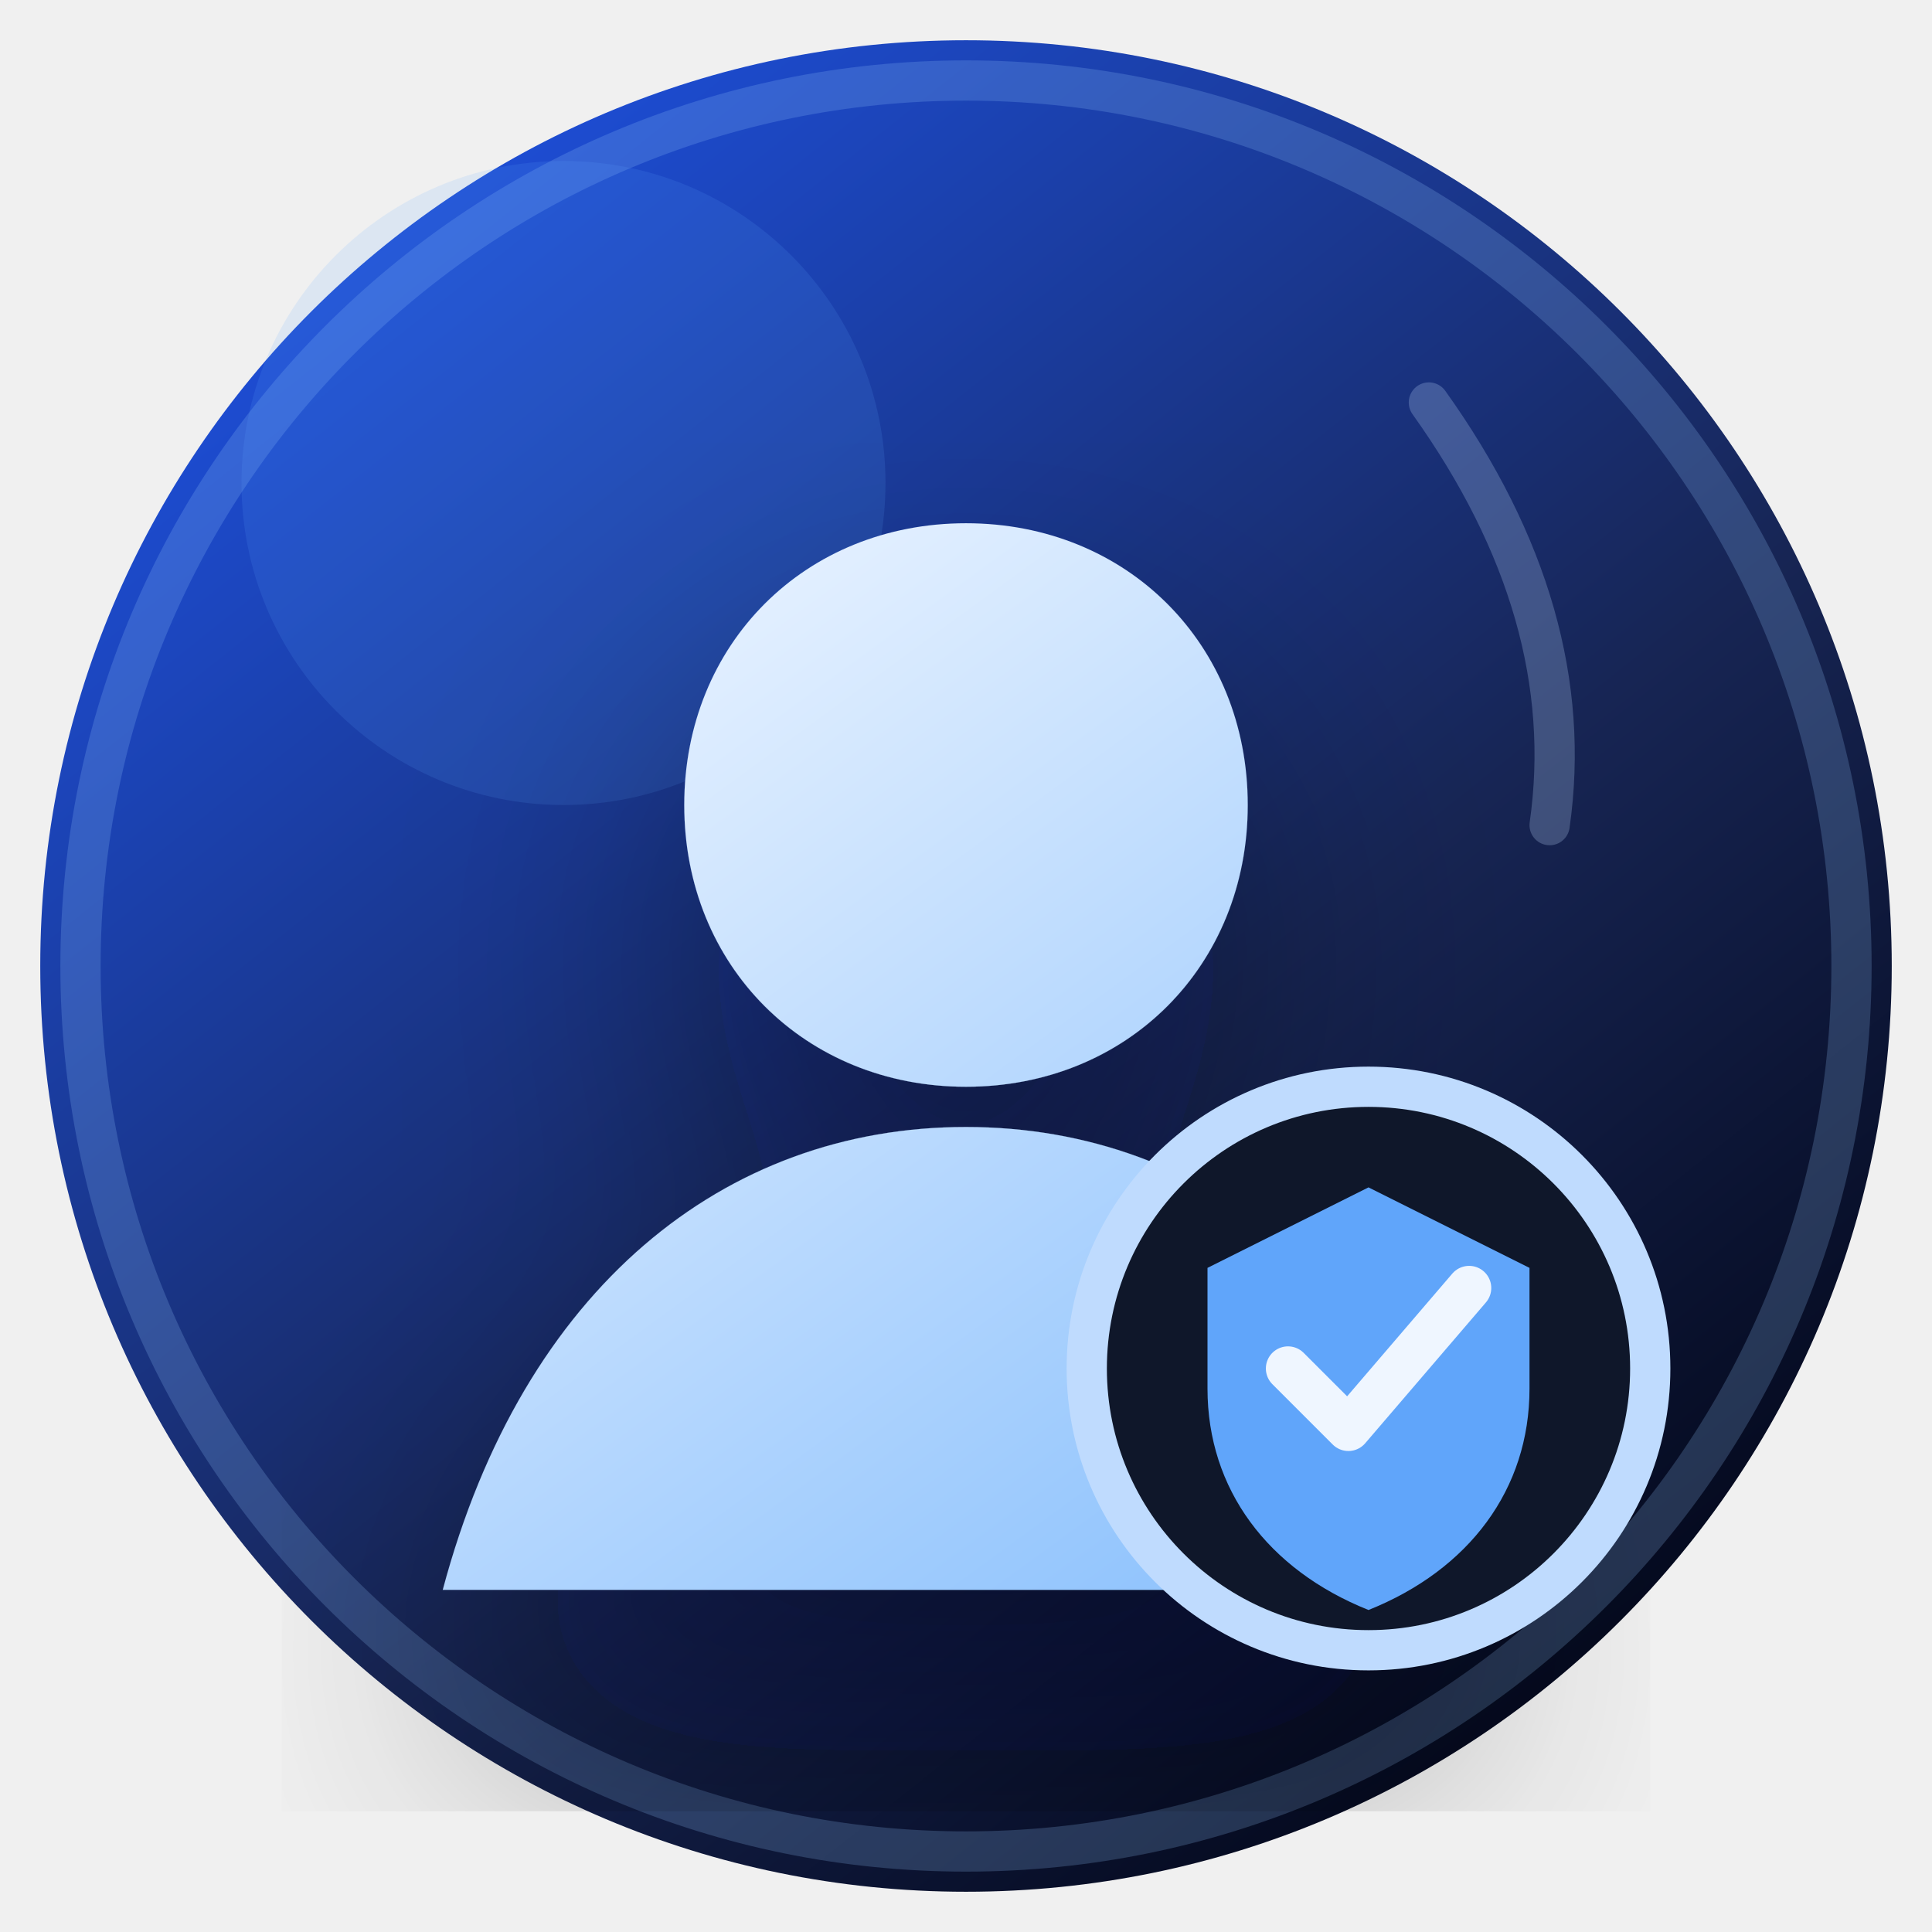
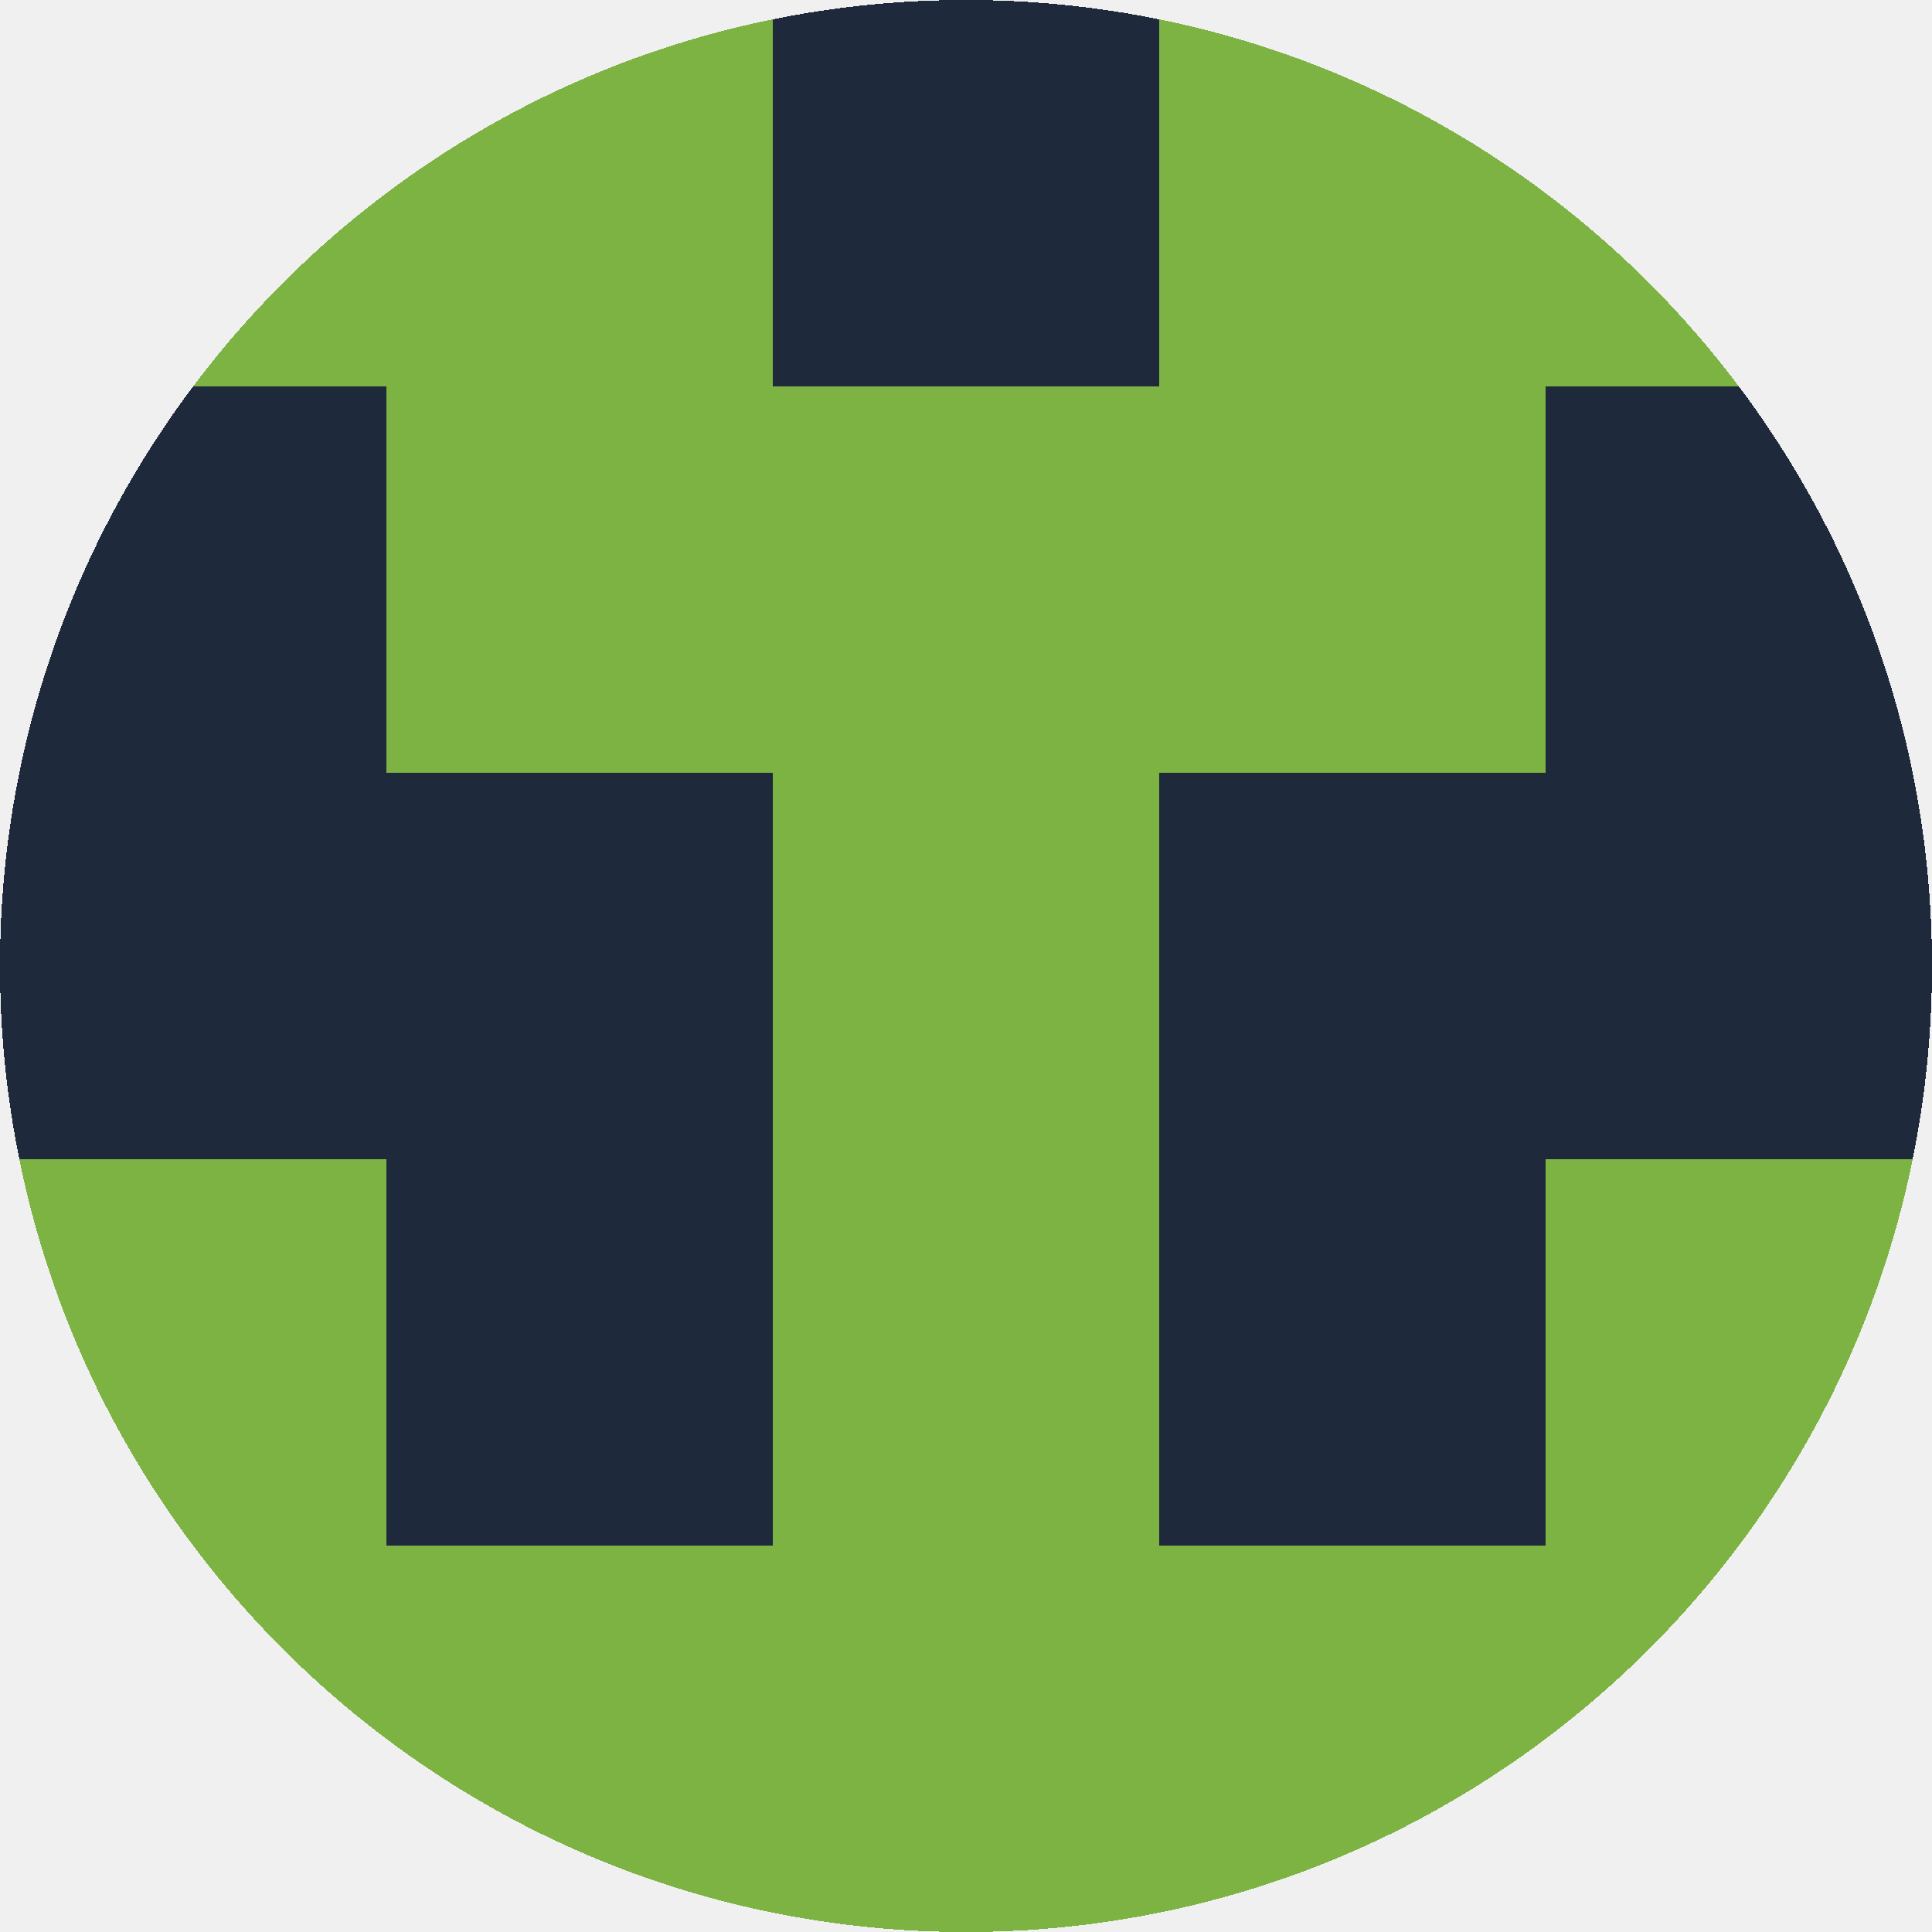
- <svg xmlns="http://www.w3.org/2000/svg" viewBox="0 0 96 96" fill="none">
-   <defs>
-     <linearGradient id="admin-bg" x1="18" y1="10" x2="80" y2="88" gradientUnits="userSpaceOnUse">
-       <stop stop-color="#1d4ed8" />
-       <stop offset=".58" stop-color="#172554" />
-       <stop offset="1" stop-color="#020617" />
-     </linearGradient>
-     <linearGradient id="admin-user" x1="31" y1="24" x2="66" y2="72" gradientUnits="userSpaceOnUse">
-       <stop stop-color="#eff6ff" />
-       <stop offset="1" stop-color="#93c5fd" />
-     </linearGradient>
-     <filter id="admin-shadow" x="14" y="14" width="68" height="76" filterUnits="userSpaceOnUse" color-interpolation-filters="sRGB">
-       <feDropShadow dx="0" dy="8" stdDeviation="7" flood-color="#020617" flood-opacity=".35" />
-     </filter>
-   </defs>
-   <circle cx="48" cy="48" r="46" fill="url(#admin-bg)" />
-   <circle cx="48" cy="48" r="44" stroke="#93c5fd" stroke-opacity=".22" stroke-width="2" />
-   <circle cx="28" cy="24" r="16" fill="#60a5fa" fill-opacity=".14" />
-   <path d="M71 20c5 7 7 14 6 21" stroke="#bfdbfe" stroke-opacity=".25" stroke-width="2" stroke-linecap="round" />
-   <g filter="url(#admin-shadow)">
-     <path d="M48 26c-8 0-14 6-14 14s6 14 14 14 14-6 14-14-6-14-14-14Z" fill="url(#admin-user)" />
-     <path d="M22 79c4-15 14-23 26-23s22 8 26 23H22Z" fill="url(#admin-user)" />
+ <svg xmlns="http://www.w3.org/2000/svg" viewBox="0 0 5 5" fill="none" shape-rendering="crispEdges">
+   <mask id="viewboxMask">
+     <rect width="5" height="5" rx="2.5" ry="2.5" x="0" y="0" fill="#fff" />
+   </mask>
+   <g mask="url(#viewboxMask)">
+     <rect fill="#1e293b" width="5" height="5" x="0" y="0" />
+     <path d="M2 0H0v1h2V0ZM5 0H3v1h2V0Z" fill="#7cb342" />
+     <path fill="#7cb342" d="M1 1h3v1H1z" />
+     <path fill="#7cb342" d="M2 2h1v1H2z" />
+     <path d="M0 3h1v1H0V3ZM4 3h1v1H4V3ZM3 3H2v1h1V3Z" fill="#7cb342" />
+     <path fill="#7cb342" d="M0 4h5v1H0z" />
  </g>
-   <circle cx="68" cy="68" r="14" fill="#0f172a" stroke="#bfdbfe" stroke-width="2" />
-   <path d="M68 59l8 4v6c0 5-3 9-8 11-5-2-8-6-8-11v-6l8-4Z" fill="#60a5fa" />
-   <path d="M64 68l3 3 6-7" stroke="#eff6ff" stroke-width="2.2" stroke-linecap="round" stroke-linejoin="round" />
</svg>
